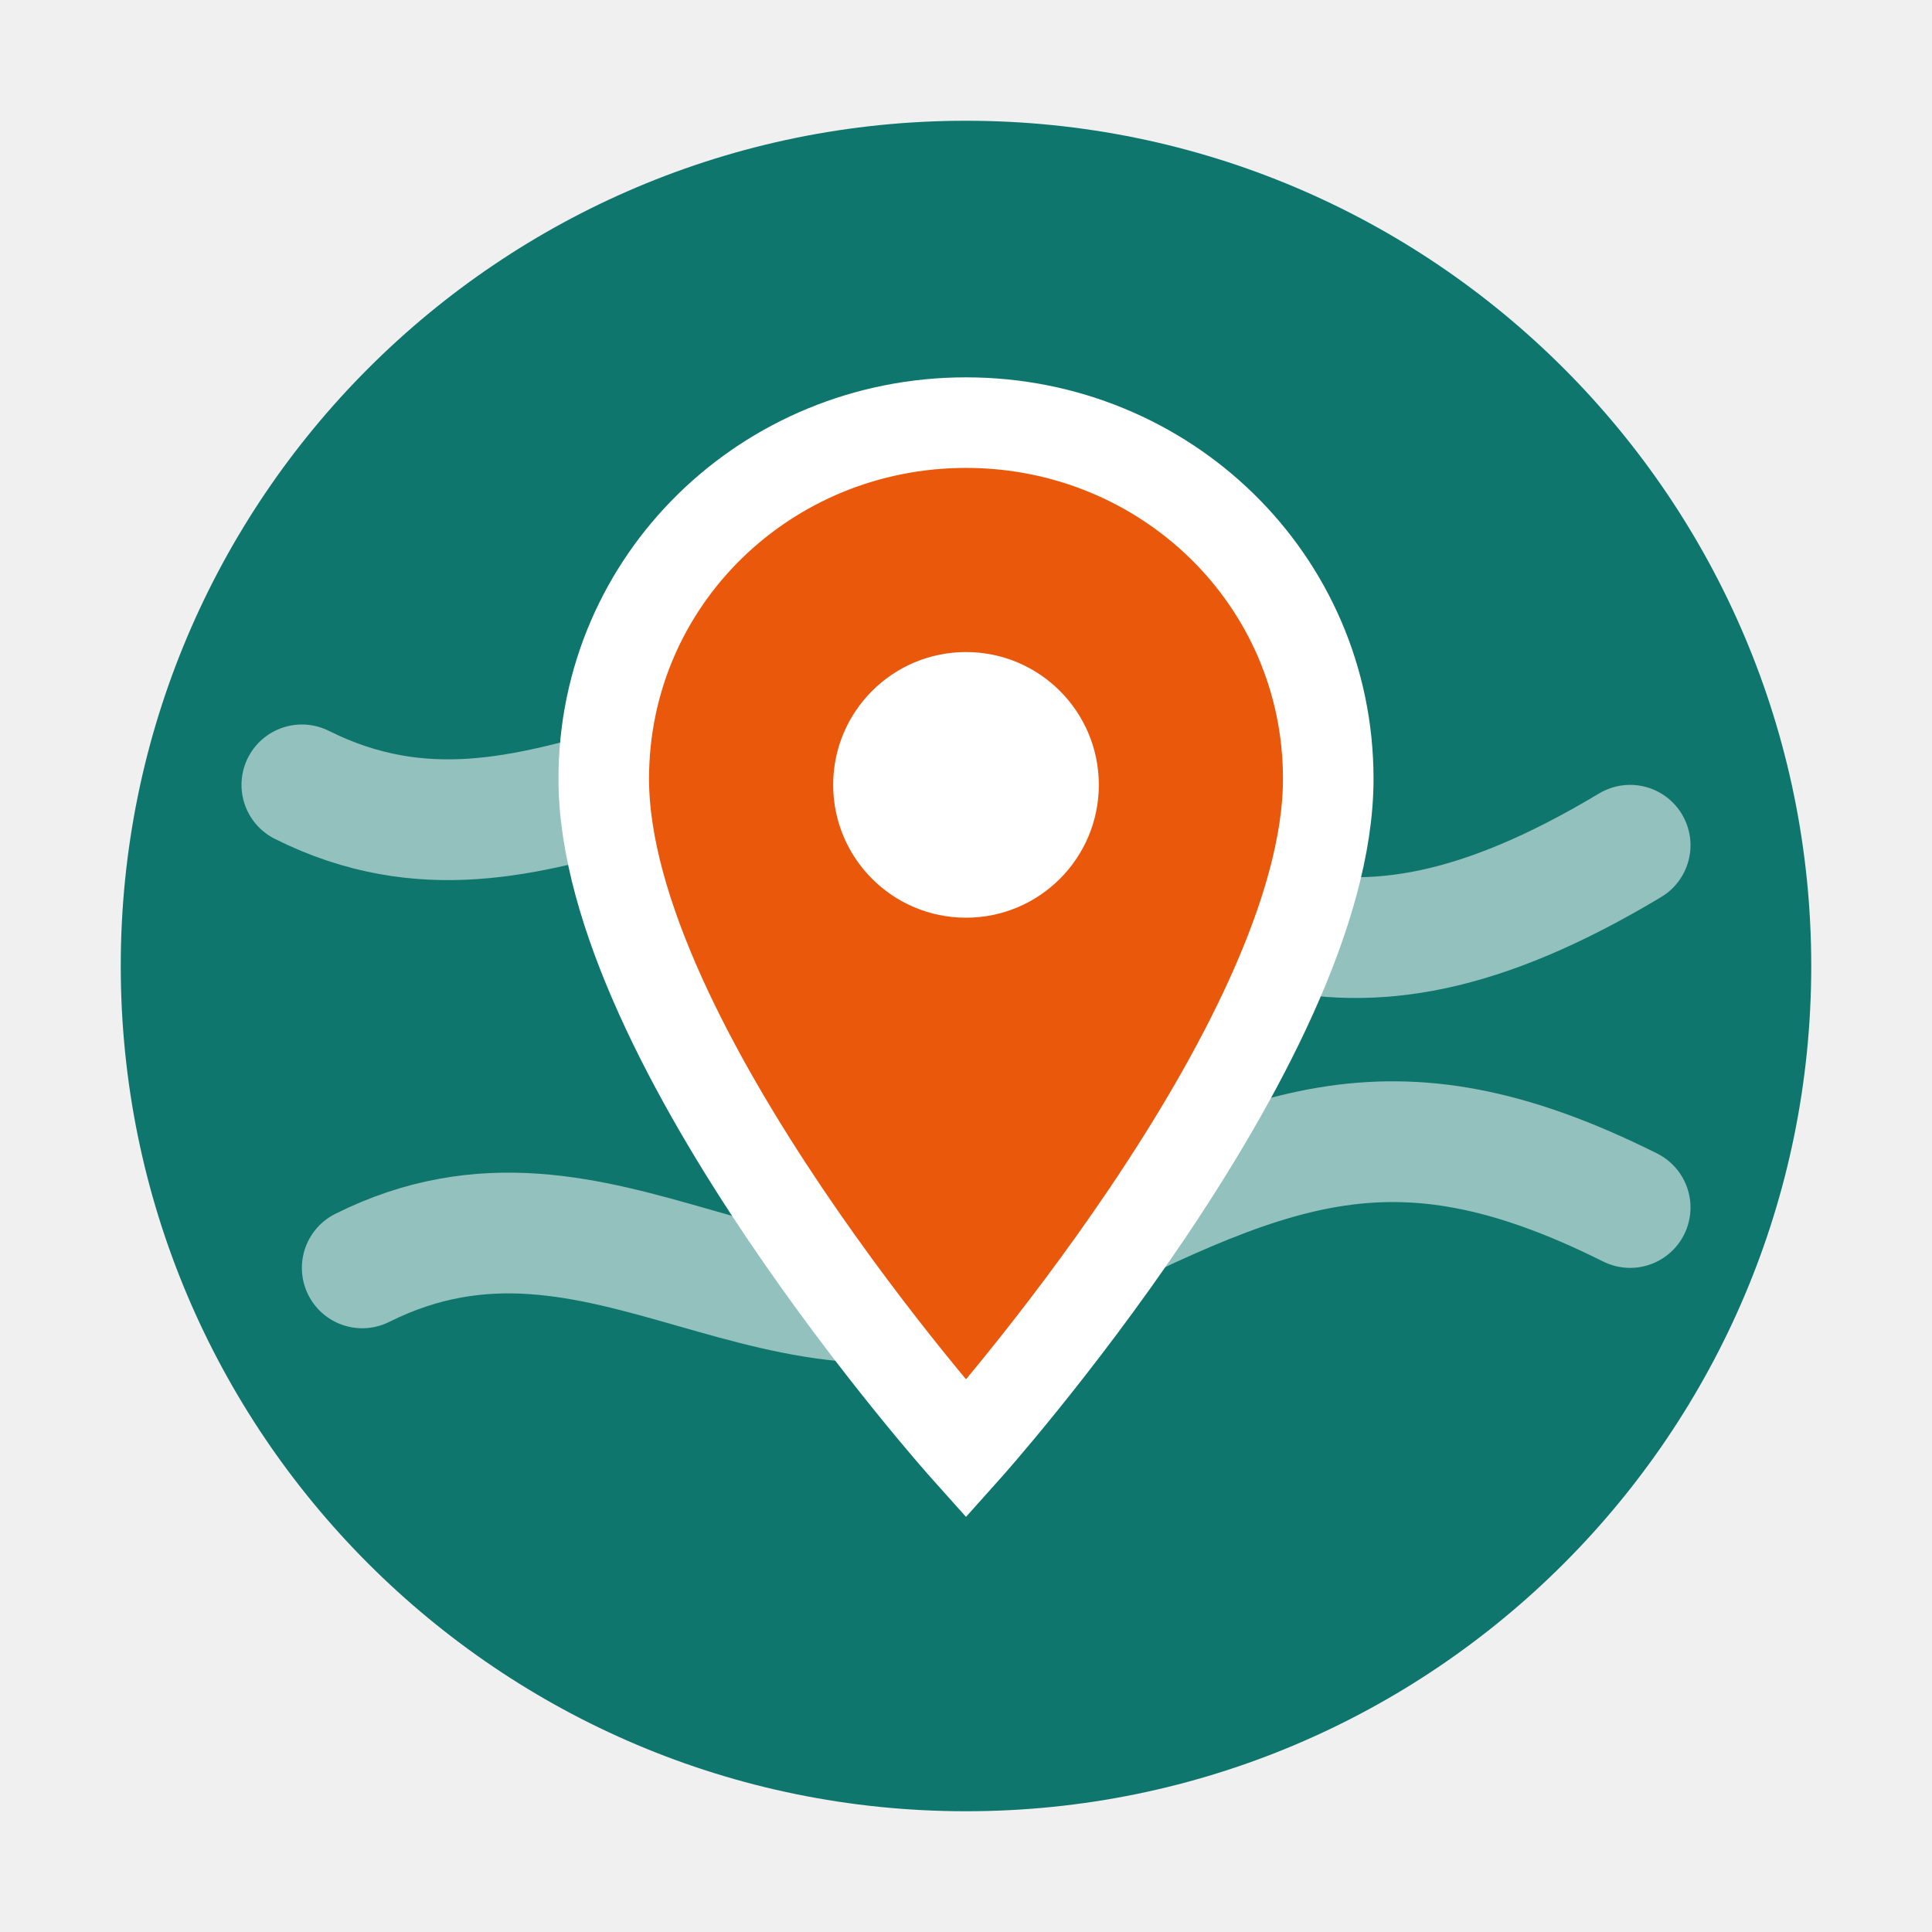
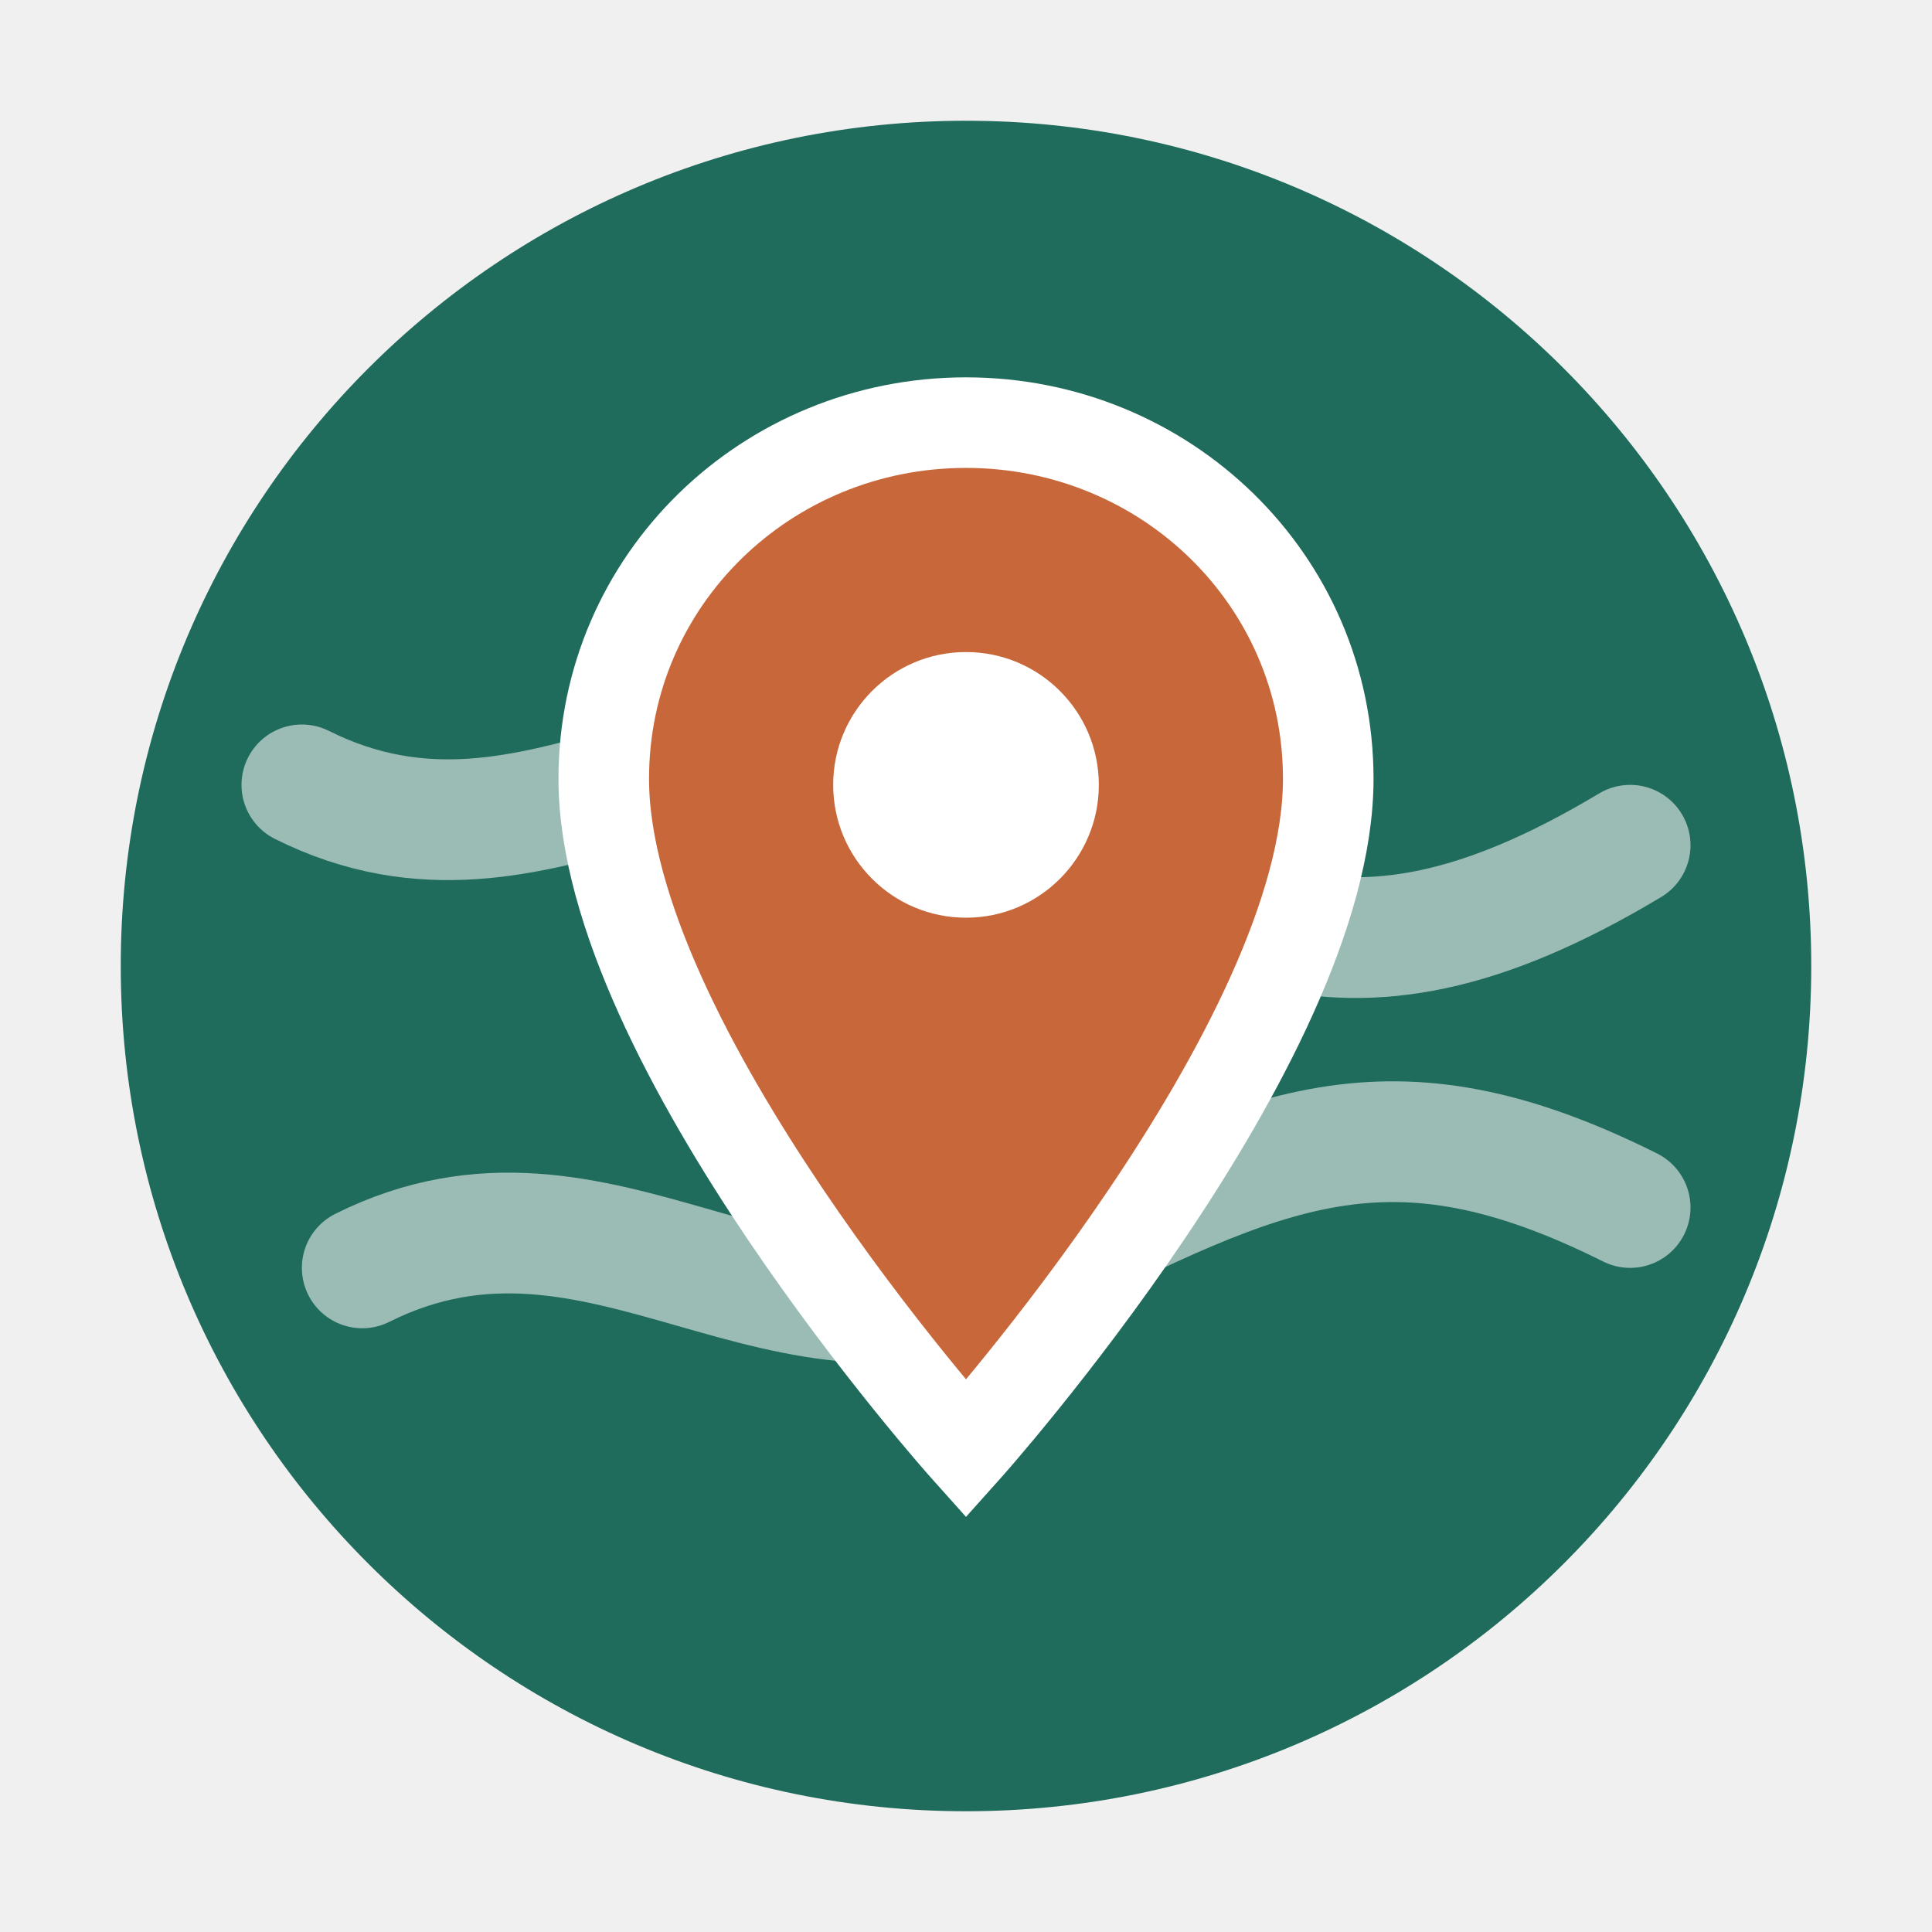
<svg xmlns="http://www.w3.org/2000/svg" viewBox="0 0 32 32">
-   <circle cx="16" cy="16" r="14" fill="#0f766e" />
+   <circle cx="16" cy="16" r="14" fill="#1f6b5c" />
  <path d="M5 13c4 2 7-2 11 0s6 4 11 1M6 21c4-2 7 2 11 0s6-3 10-1" stroke="#fff" stroke-width="2" fill="none" stroke-linecap="round" opacity=".55" />
-   <path d="M16 7c-3.3 0-6 2.6-6 5.9 0 4.4 6 11.1 6 11.1s6-6.7 6-11.1C22 9.6 19.3 7 16 7z" fill="#ea580c" stroke="#fff" stroke-width="1.5" />
+   <path d="M16 7c-3.3 0-6 2.6-6 5.9 0 4.4 6 11.1 6 11.1s6-6.7 6-11.1C22 9.6 19.3 7 16 7z" fill="#c8673a" stroke="#fff" stroke-width="1.5" />
  <circle cx="16" cy="13" r="2.2" fill="#fff" />
</svg>
